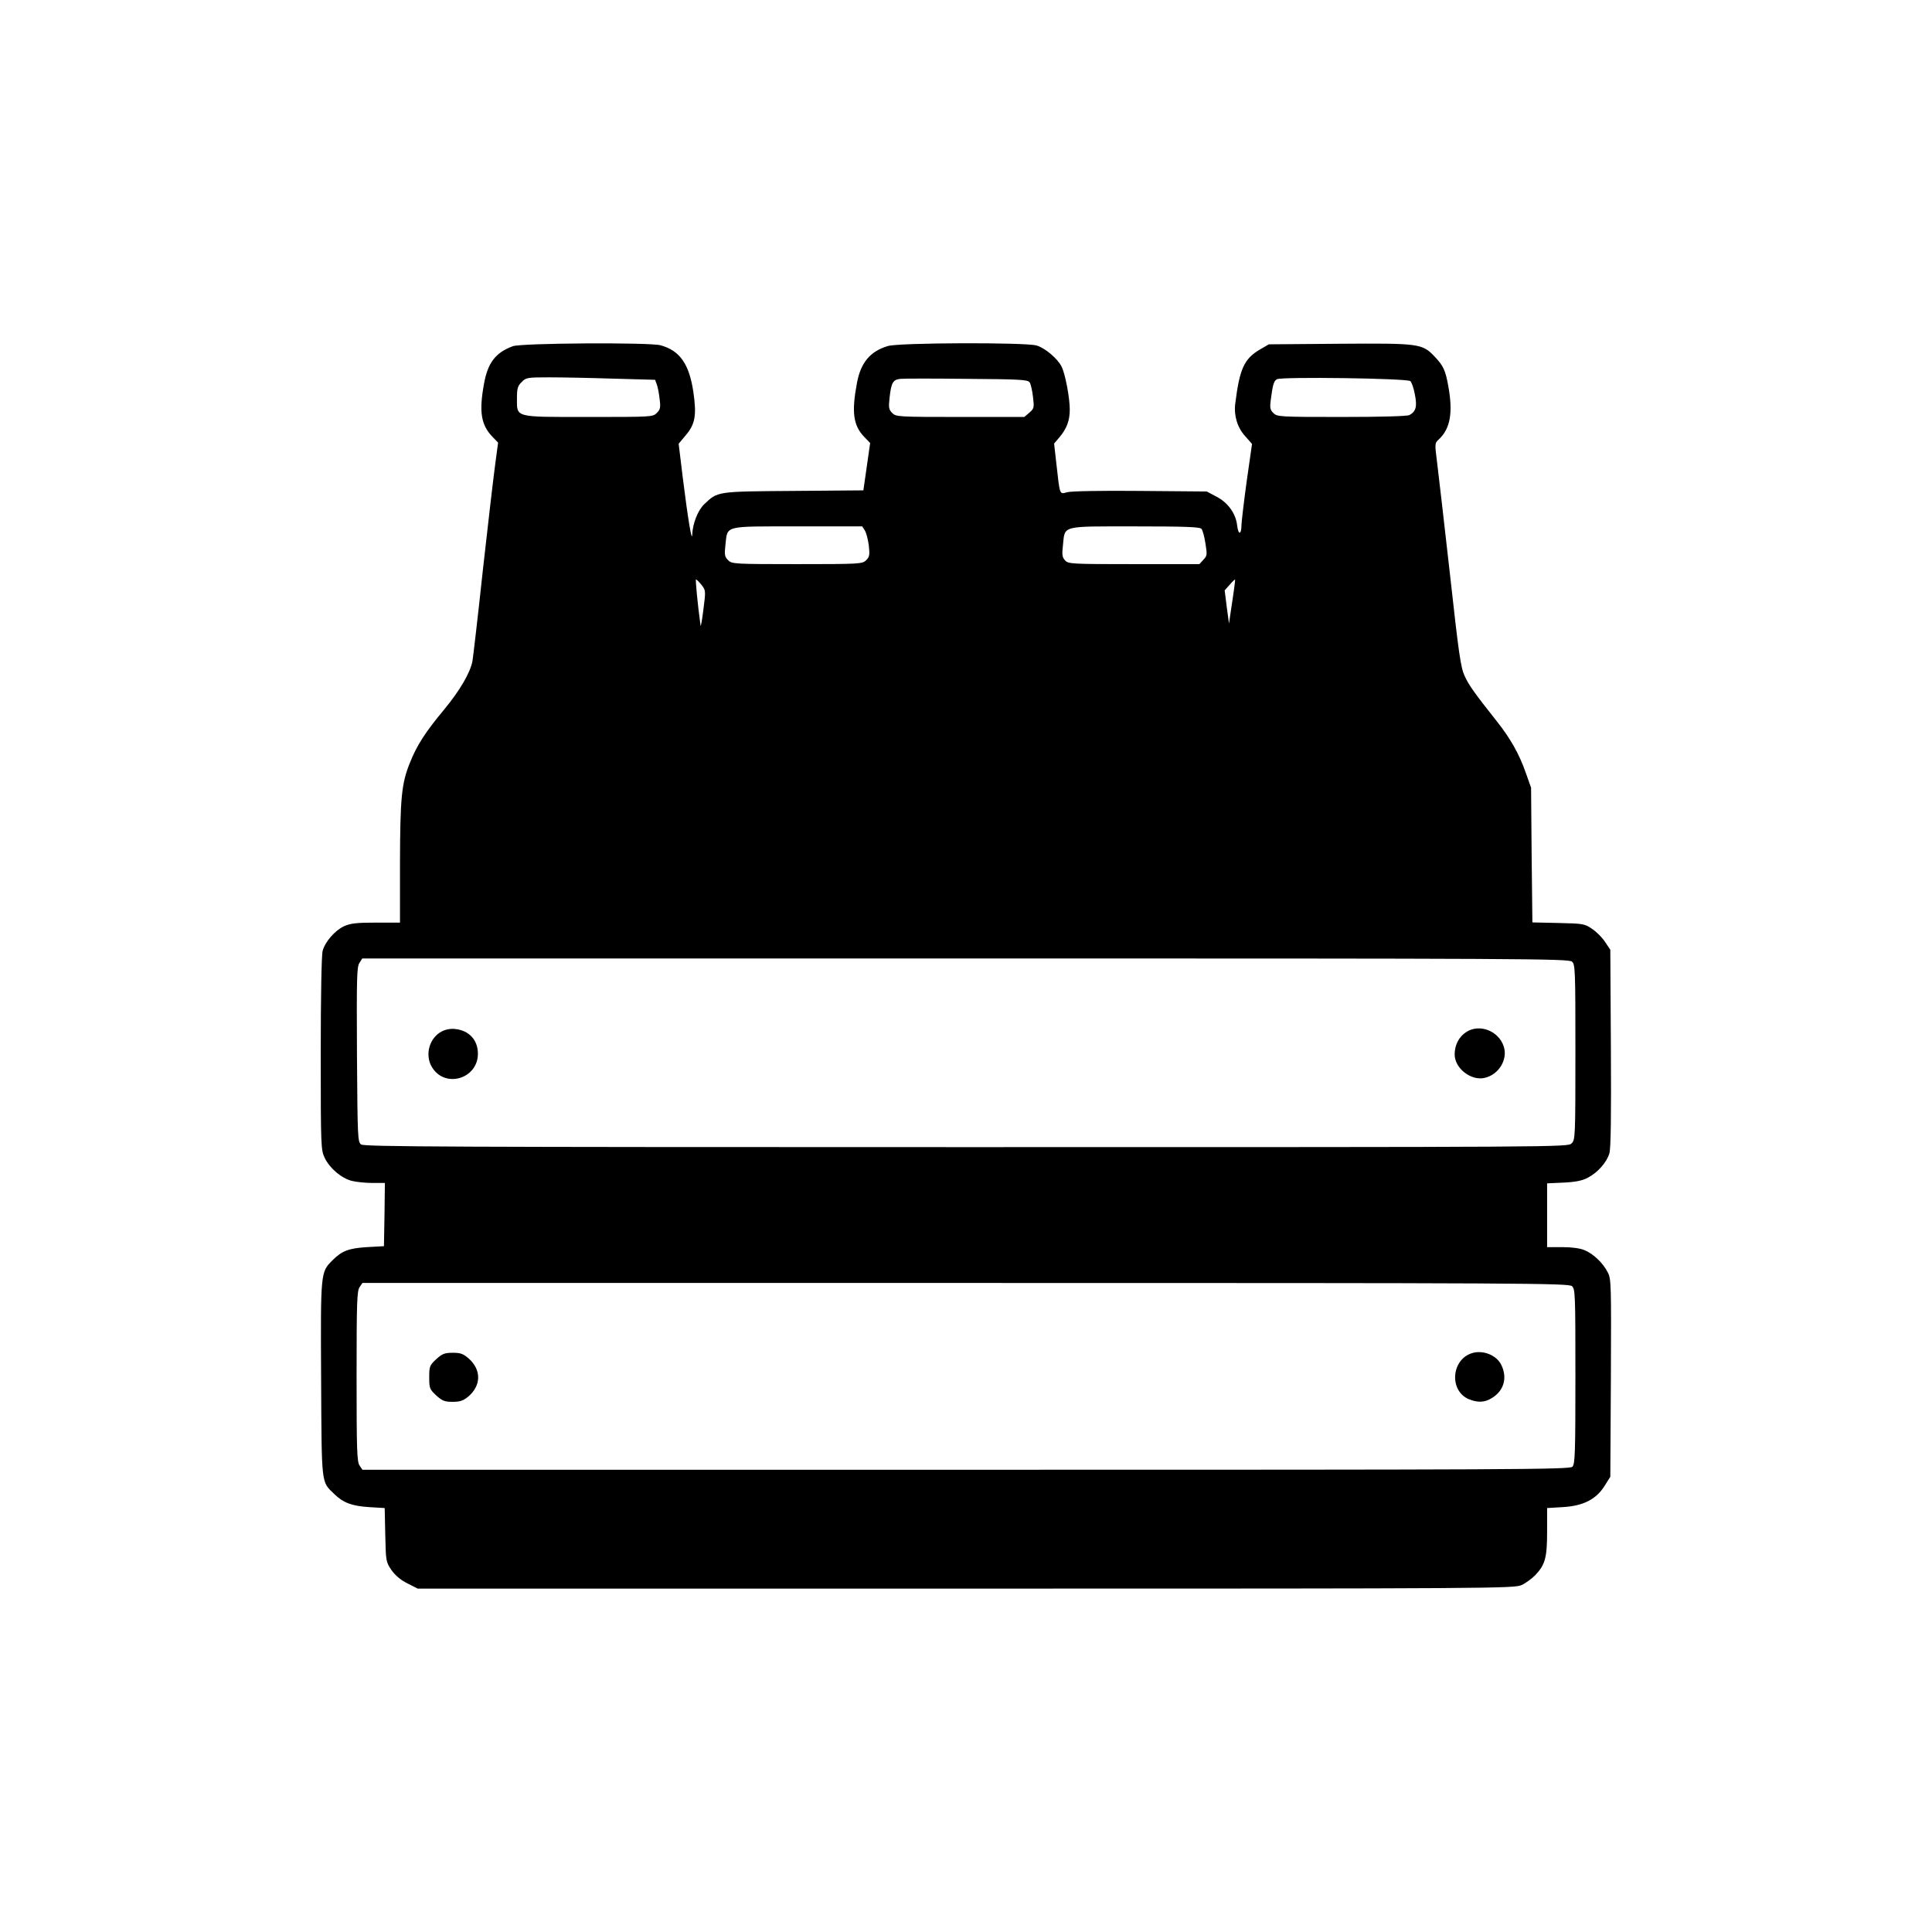
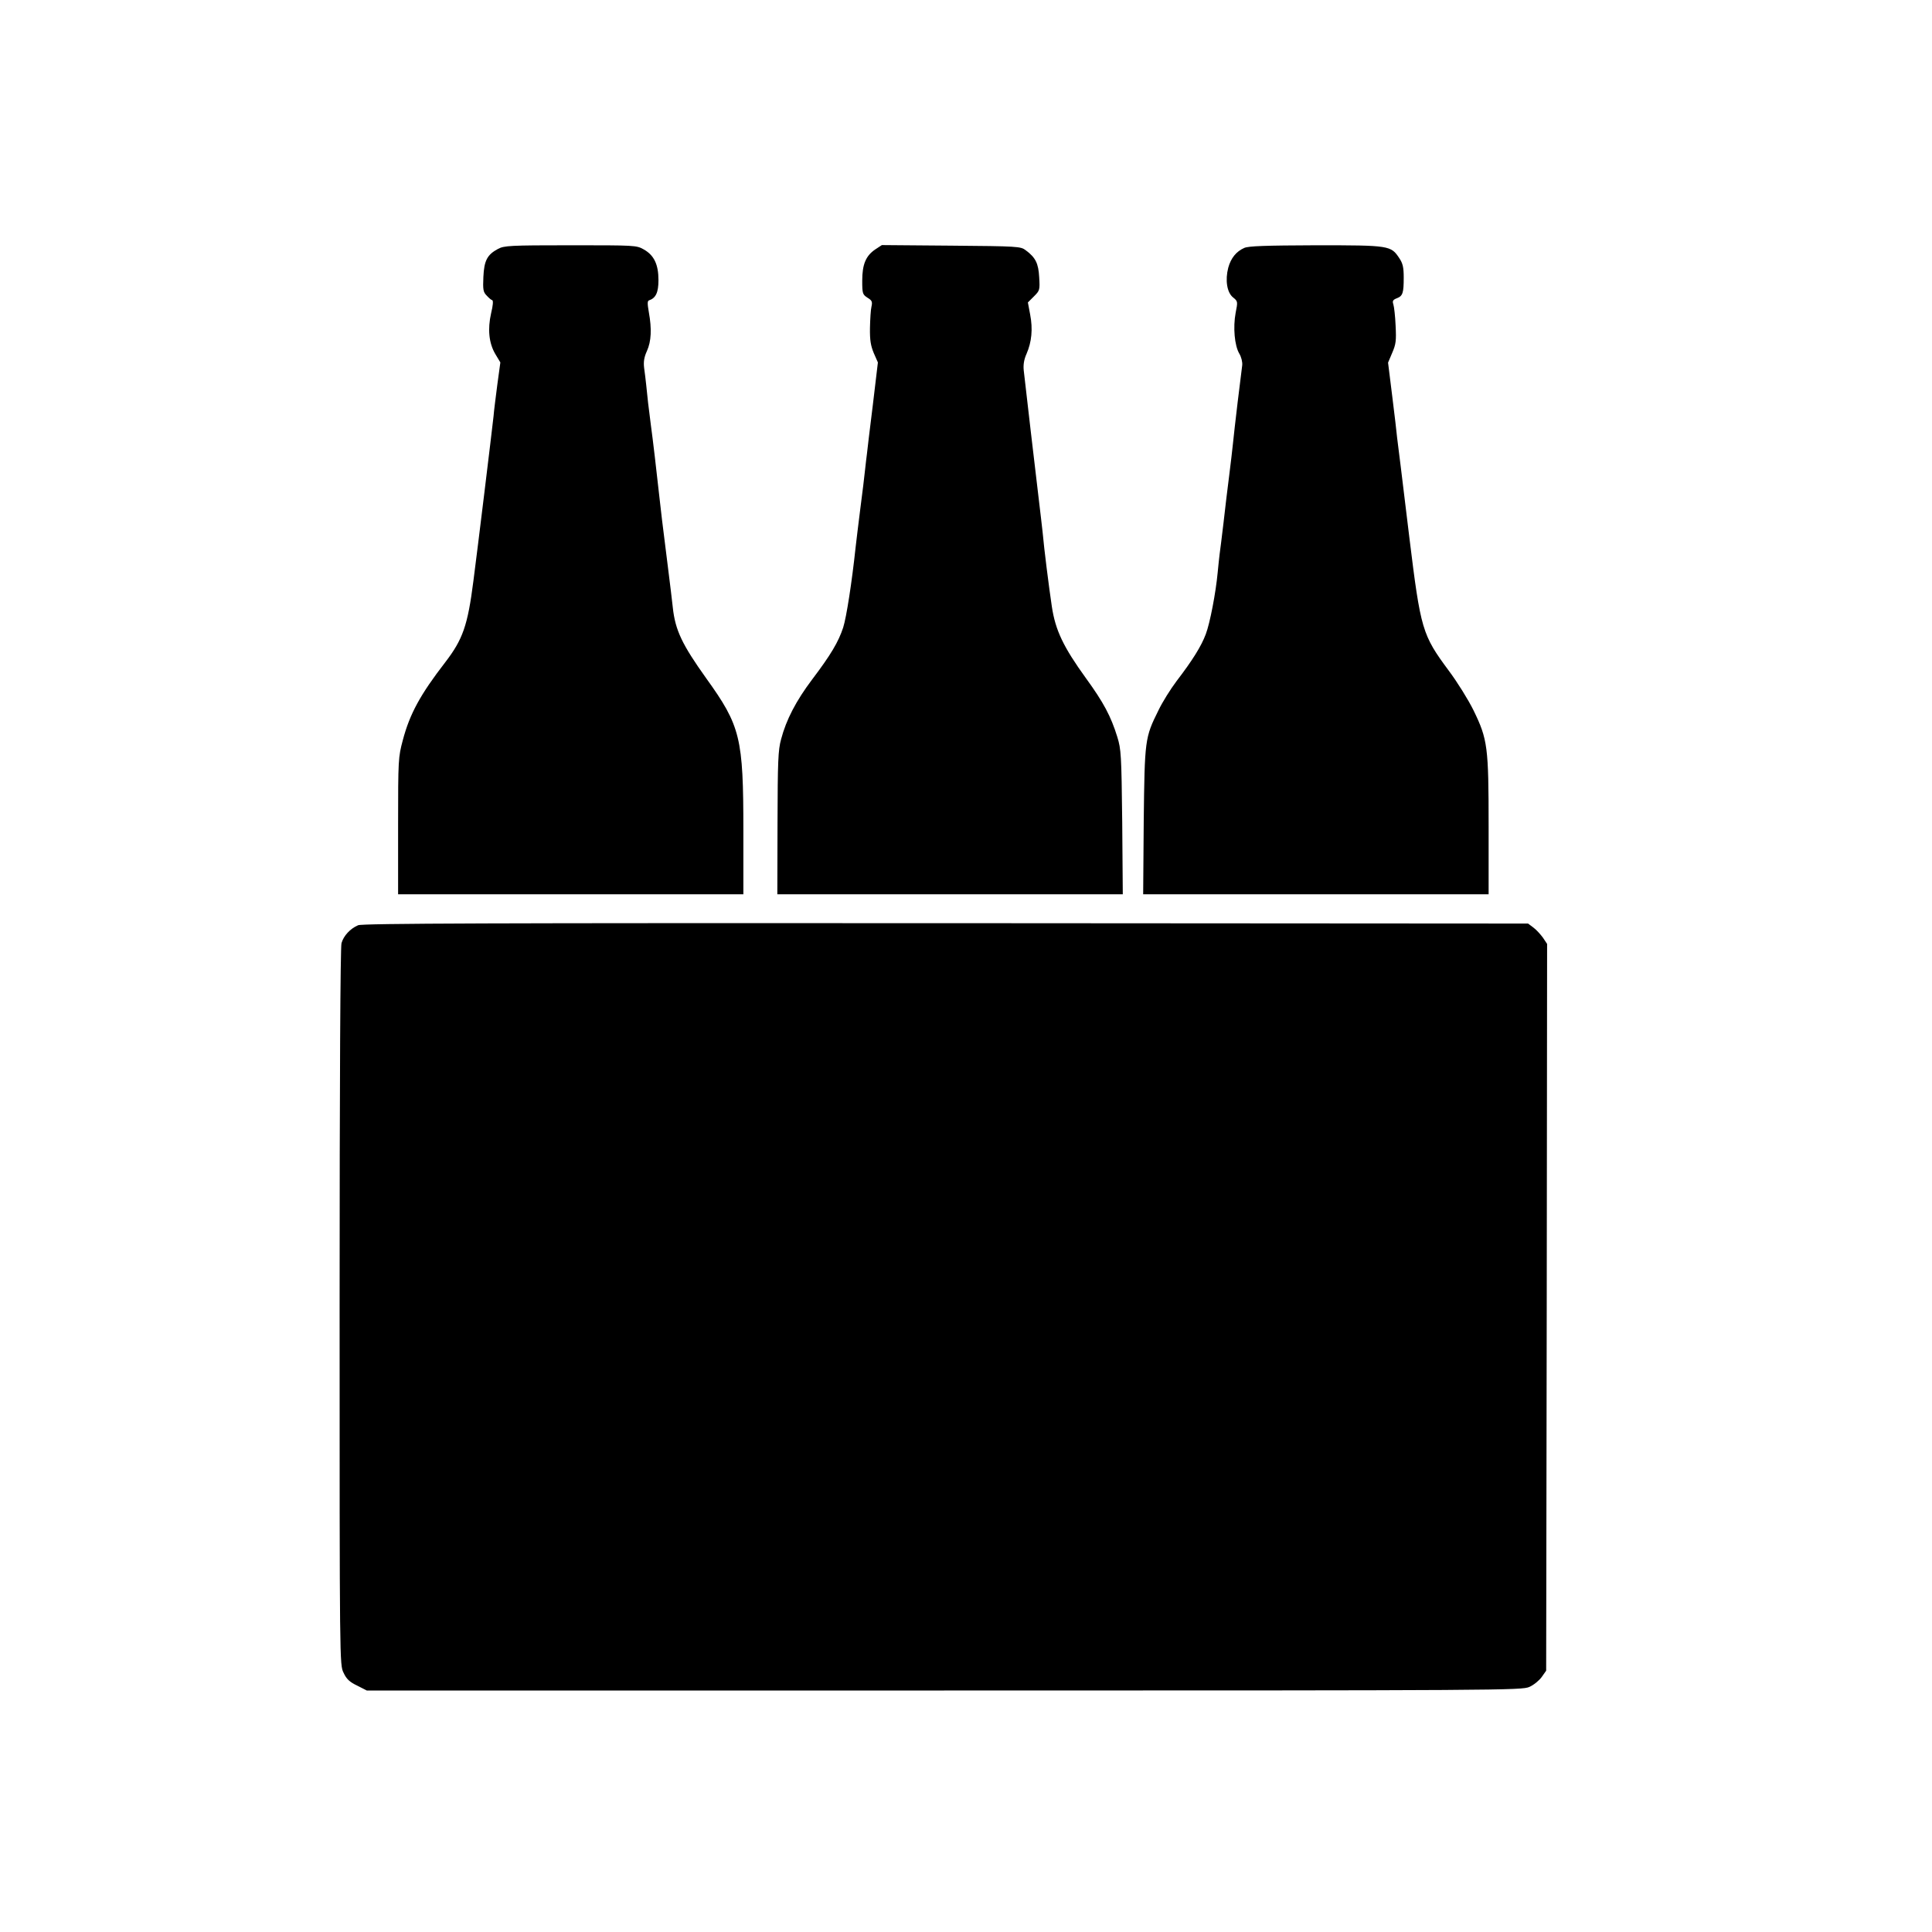
<svg xmlns="http://www.w3.org/2000/svg" version="1.0" width="1024pt" height="1024pt" viewBox="0 0 1024 1024" preserveAspectRatio="xMidYMid meet">
  <g transform="translate(0,1024) scale(0.1,-0.1)" fill="#000000" stroke="none">
-     <path d="M2718 8405 c-92 -34 -133 -88 -153 -201 -27 -148 -15 -217 46 -280 l29 -30 -14 -105 c-8 -57 -38 -311 -66 -564 -27 -253 -53 -473 -56 -490 -13 -63 -66 -154 -151 -257 -99 -119 -144 -189 -180 -280 -45 -110 -52 -187 -53 -530 l0 -318 -127 0 c-103 0 -136 -4 -169 -19 -48 -22 -101 -82 -114 -131 -6 -21 -10 -245 -10 -544 0 -496 1 -511 21 -553 27 -56 89 -108 144 -122 24 -6 73 -11 110 -11 l65 0 -2 -167 -3 -168 -90 -5 c-97 -6 -133 -20 -183 -70 -63 -63 -63 -61 -60 -630 3 -569 0 -541 69 -608 48 -47 93 -64 185 -70 l83 -5 3 -143 c3 -140 4 -143 33 -186 20 -28 49 -53 84 -70 l55 -28 2905 0 c2810 0 2907 1 2946 19 22 10 54 34 72 52 53 56 63 93 63 232 l0 124 83 5 c108 6 177 41 222 113 l30 48 3 524 c2 501 2 524 -17 560 -25 49 -76 98 -123 117 -23 10 -68 16 -118 16 l-80 0 0 169 0 169 88 4 c62 3 98 10 128 26 52 27 100 81 114 129 8 26 10 201 8 559 l-3 520 -28 42 c-15 23 -46 54 -69 69 -39 27 -48 28 -179 31 l-137 3 -4 357 -3 357 -28 79 c-35 100 -81 181 -152 271 -121 153 -149 192 -172 242 -21 45 -31 115 -78 540 -30 268 -61 534 -68 591 -13 102 -13 103 10 124 60 57 75 141 49 283 -15 83 -26 107 -74 157 -64 67 -82 69 -503 66 l-374 -3 -48 -28 c-83 -49 -107 -102 -130 -287 -8 -61 11 -126 52 -171 l37 -42 -28 -196 c-15 -108 -27 -213 -28 -233 0 -54 -17 -55 -23 -2 -7 63 -50 122 -112 153 l-49 26 -353 3 c-203 2 -368 -1 -387 -7 -41 -11 -38 -18 -57 151 l-12 107 28 33 c39 46 55 89 55 147 0 63 -24 191 -44 229 -22 43 -89 99 -133 111 -61 17 -728 15 -787 -3 -94 -28 -144 -88 -164 -196 -29 -154 -20 -225 39 -286 l31 -32 -18 -126 -18 -125 -370 -3 c-410 -3 -401 -2 -474 -71 -33 -32 -61 -102 -63 -161 -2 -43 -23 85 -50 301 l-22 181 35 42 c53 61 61 108 43 232 -22 149 -72 220 -174 248 -58 16 -737 12 -783 -5z m535 -172 l219 -6 9 -24 c5 -13 12 -48 15 -77 6 -46 4 -56 -15 -75 -21 -21 -28 -21 -361 -21 -398 0 -380 -5 -380 100 0 51 4 65 25 85 23 24 30 25 147 25 68 0 221 -3 341 -7z m2204 -19 c6 -8 14 -43 18 -77 7 -58 6 -62 -19 -84 l-27 -23 -340 0 c-330 0 -340 1 -360 21 -18 18 -20 28 -14 82 9 80 18 95 58 99 17 2 176 2 352 0 275 -2 322 -4 332 -18z m2018 6 c7 -6 18 -37 24 -70 13 -65 6 -91 -29 -110 -12 -6 -146 -10 -359 -10 -331 0 -342 1 -362 21 -17 17 -19 28 -14 67 11 84 16 102 33 112 23 14 689 5 707 -10z m-2891 -792 c8 -13 17 -49 21 -80 5 -49 4 -59 -14 -77 -20 -20 -31 -21 -366 -21 -337 0 -346 1 -366 21 -18 18 -20 28 -14 82 12 103 -13 97 381 97 l344 0 14 -22z m1784 9 c6 -7 16 -42 21 -77 10 -60 9 -66 -11 -87 l-21 -23 -347 0 c-333 0 -348 1 -365 20 -15 16 -17 30 -11 82 11 104 -13 98 381 98 267 0 345 -3 353 -13z m-2650 -297 c23 -29 23 -31 10 -132 -7 -57 -14 -94 -15 -83 -16 116 -28 245 -24 244 3 0 16 -13 29 -29z m2821 -35 c-5 -33 -12 -85 -17 -115 l-8 -55 -12 88 -11 88 26 29 c14 17 27 29 29 28 1 -2 -2 -30 -7 -63z m1793 -1962 c17 -15 18 -43 18 -480 0 -450 -1 -464 -20 -483 -20 -20 -33 -20 -3208 -20 -2737 0 -3191 2 -3208 14 -18 14 -19 32 -22 476 -2 405 -1 465 13 486 l15 24 3197 0 c2960 0 3198 -1 3215 -17z m0 -1720 c17 -15 18 -43 18 -479 0 -407 -2 -464 -16 -478 -14 -15 -320 -16 -3214 -16 l-3199 0 -15 22 c-14 20 -16 81 -16 473 0 392 2 453 16 473 l15 22 3196 0 c2960 0 3198 -1 3215 -17z" />
-     <path d="M2343 4774 c-68 -34 -93 -126 -53 -191 69 -113 243 -61 243 72 0 72 -46 123 -120 131 -24 3 -50 -2 -70 -12z" />
-     <path d="M7773 4771 c-40 -25 -63 -69 -63 -120 0 -73 87 -141 159 -124 75 17 124 98 101 167 -27 82 -127 121 -197 77z" />
-     <path d="M7805 3069 c-113 -32 -126 -200 -20 -245 47 -19 84 -18 122 6 65 39 84 109 49 178 -25 49 -94 77 -151 61z" />
-     <path d="M2312 3036 c-35 -33 -37 -38 -37 -96 0 -58 2 -63 37 -96 32 -29 45 -34 87 -34 39 0 56 6 82 27 70 59 71 142 4 202 -30 26 -44 31 -85 31 -43 0 -56 -5 -88 -34z" />
+     <path d="M2640 8921 c-58 -31 -74 -62 -78 -149 -3 -66 -1 -80 17 -98 11 -12 24 -24 30 -25 6 -3 4 -28 -6 -69 -19 -84 -12 -158 22 -216 l27 -45 -16 -117 c-8 -64 -18 -139 -20 -167 -9 -82 -85 -708 -107 -875 -30 -235 -56 -309 -149 -430 -132 -171 -188 -273 -225 -413 -24 -90 -25 -101 -25 -454 l0 -363 915 0 915 0 0 338 c0 492 -15 554 -197 807 -127 178 -164 254 -177 375 -3 30 -15 127 -26 215 -29 229 -39 313 -45 370 -14 128 -36 317 -45 380 -5 39 -12 93 -15 120 -3 28 -7 70 -10 95 -3 25 -7 65 -11 90 -4 33 0 57 15 90 23 51 26 117 10 205 -8 46 -8 60 1 63 36 12 50 42 50 107 0 83 -23 132 -78 163 -39 22 -46 22 -389 22 -320 0 -351 -2 -383 -19z" />
+     <path d="M4639 8918 c-50 -34 -69 -79 -69 -166 0 -68 2 -73 28 -90 23 -14 27 -21 21 -47 -4 -16 -7 -67 -8 -113 -1 -65 4 -94 20 -133 l22 -50 -27 -227 c-16 -125 -29 -240 -31 -257 -2 -16 -7 -55 -10 -85 -3 -30 -14 -122 -25 -205 -10 -82 -22 -175 -25 -205 -20 -188 -49 -373 -66 -426 -25 -76 -65 -144 -165 -276 -85 -113 -137 -213 -164 -316 -16 -58 -18 -116 -19 -444 l-1 -378 915 0 916 0 -3 383 c-4 357 -6 386 -26 451 -34 110 -73 183 -166 311 -120 166 -162 254 -181 380 -16 107 -41 305 -49 395 -3 30 -13 111 -21 180 -16 131 -71 604 -79 677 -3 29 1 57 15 88 27 62 34 131 19 208 l-12 64 32 32 c31 31 32 34 28 101 -4 74 -19 105 -72 144 -26 20 -42 21 -395 24 l-367 3 -35 -23z" />
+     <path d="M6595 8926 c-43 -19 -71 -54 -85 -105 -17 -65 -7 -131 25 -157 26 -21 26 -22 14 -83 -14 -75 -6 -173 20 -216 10 -17 17 -44 15 -61 -2 -16 -13 -103 -24 -194 -11 -91 -22 -190 -25 -220 -3 -30 -12 -107 -20 -170 -8 -63 -22 -176 -30 -250 -9 -74 -18 -150 -21 -169 -2 -18 -7 -61 -10 -95 -10 -108 -41 -269 -63 -327 -24 -64 -70 -138 -155 -249 -31 -41 -75 -111 -96 -155 -72 -145 -73 -155 -78 -587 l-3 -388 915 0 916 0 0 359 c0 423 -5 462 -80 616 -27 55 -86 150 -131 210 -141 190 -149 217 -209 705 -17 140 -37 307 -45 370 -8 63 -17 135 -20 160 -2 25 -14 124 -26 221 l-22 177 22 52 c20 46 22 65 18 144 -2 50 -8 101 -12 113 -6 18 -2 24 18 32 32 12 37 28 37 110 0 54 -5 75 -23 102 -45 68 -51 69 -442 69 -269 -1 -357 -4 -380 -14z" />
+     <path d="M1898 5336 c-42 -18 -77 -56 -88 -95 -6 -23 -10 -707 -10 -1930 0 -1893 0 -1895 21 -1937 15 -33 32 -49 72 -68 l51 -26 3060 0 c2964 0 3062 1 3102 19 23 10 52 34 65 52 l24 34 3 1926 2 1926 -22 33 c-13 18 -36 43 -51 54 l-28 21 -3087 2 c-2386 1 -3093 -1 -3114 -11z" />
  </g>
</svg>
